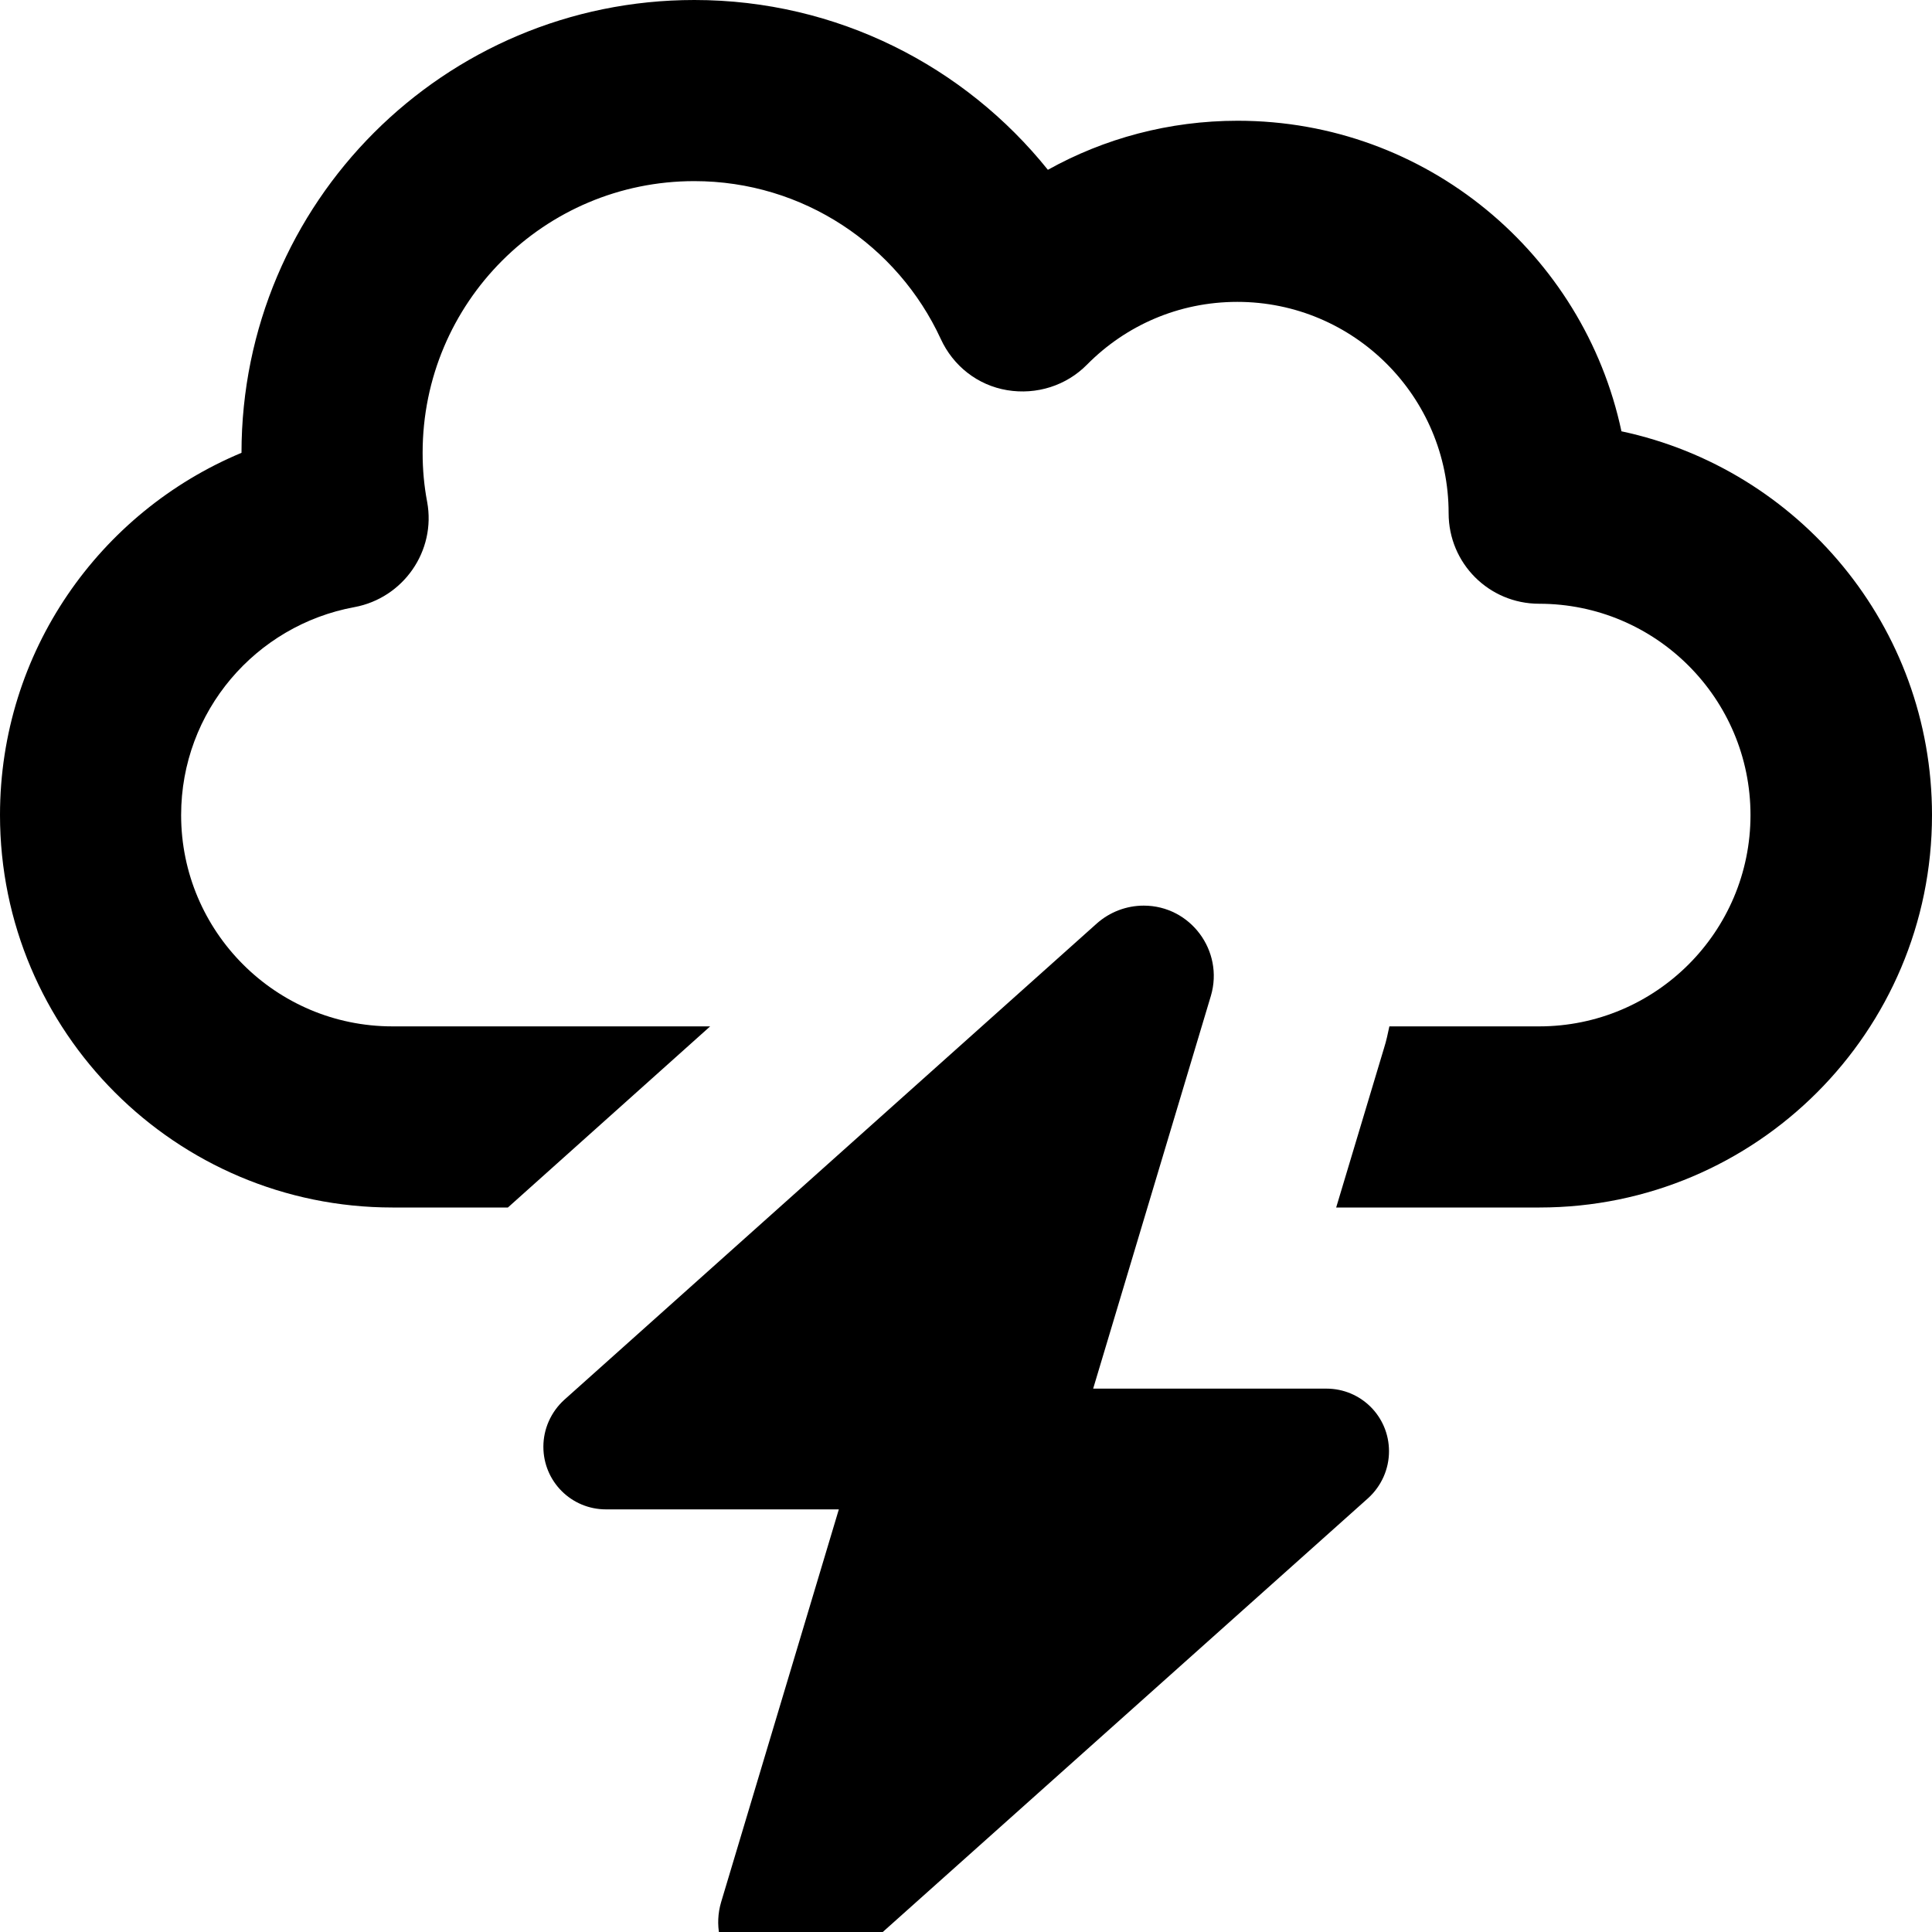
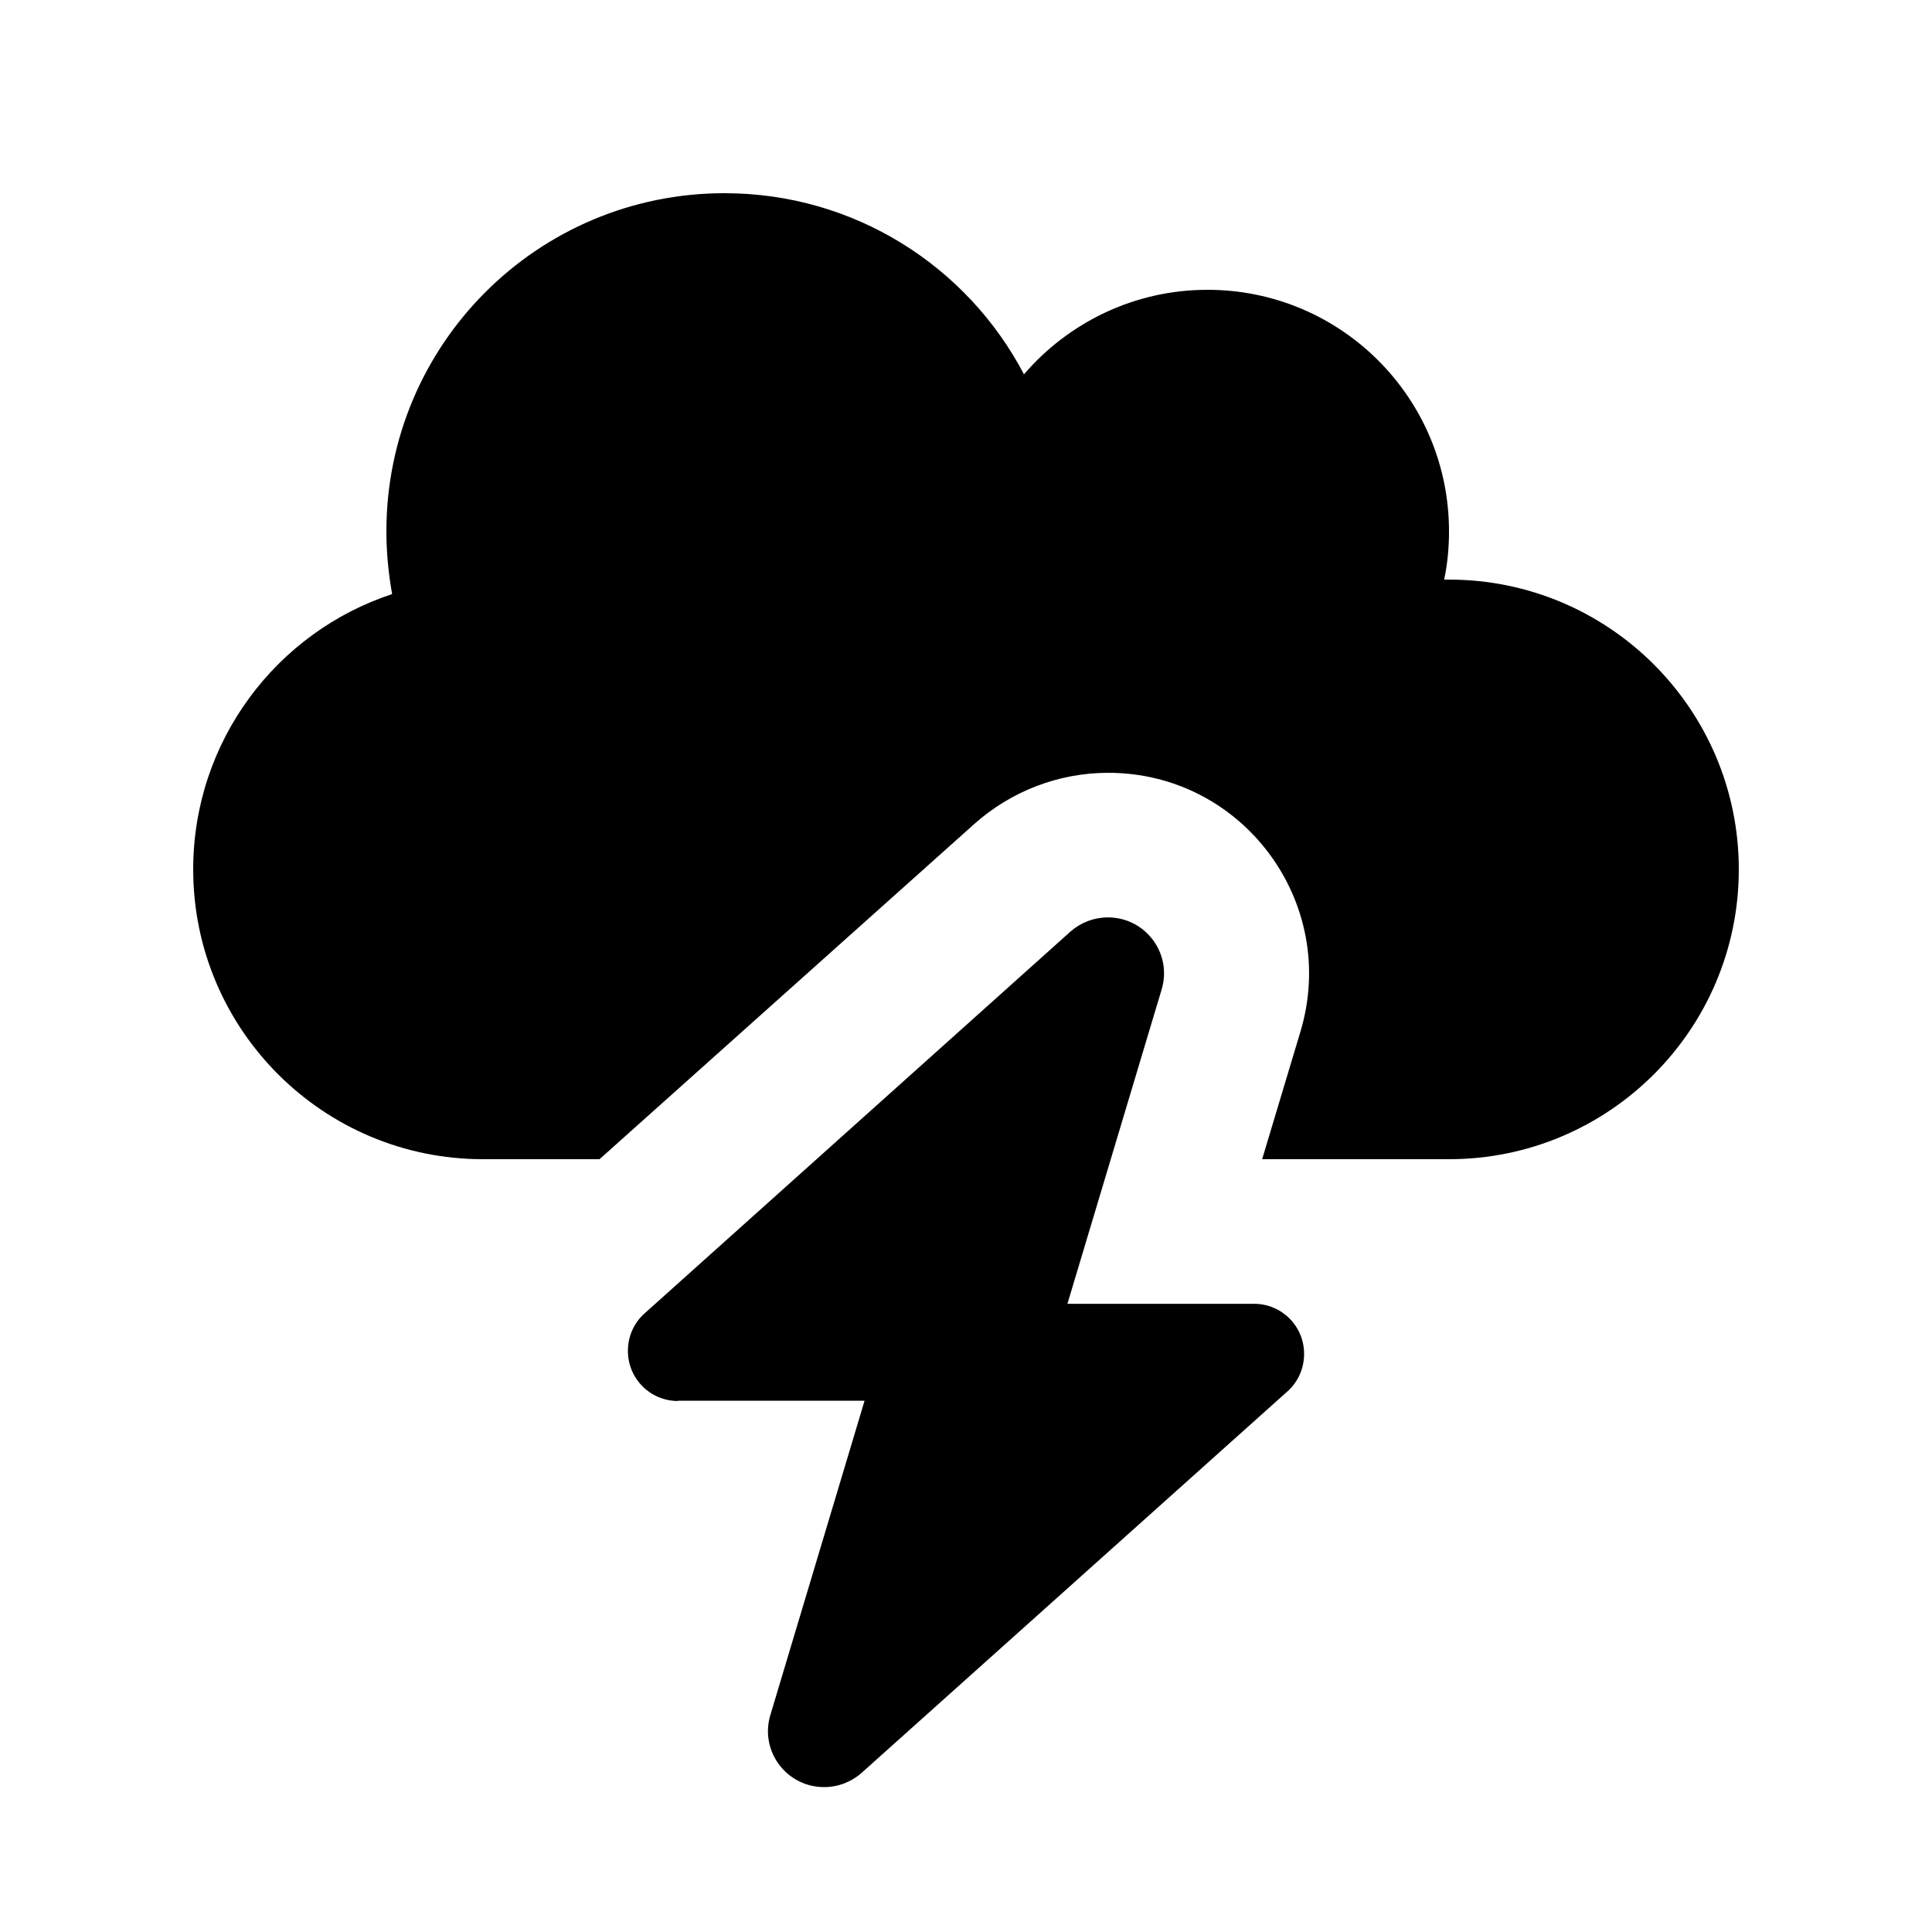
- <svg xmlns="http://www.w3.org/2000/svg" viewBox="0 0 512 512">
-   <path fill="currentColor" d="M184 48c-39.8 0-72 32.2-72 72 0 4.5 .4 8.8 1.2 13 2.4 13-6.3 25.5-19.3 27.9-26.1 4.8-45.9 27.6-45.9 55.1 0 30.9 25.1 56 56 56l84.2 0-53.6 48-30.6 0c-57.4 0-104-46.6-104-104 0-43.3 26.4-80.3 64-96 0-66.3 53.7-120 120-120 37.9 0 71.7 17.6 93.7 45 14.9-8.3 32.1-13 50.3-13 50 0 91.7 35.3 101.7 82.3 47 10 82.3 51.7 82.3 101.7 0 57.4-46.6 104-104 104l-53.9 0 12.7-42.3c.6-1.9 1-3.8 1.4-5.7l39.7 0c30.9 0 56-25.1 56-56s-25.1-56-56-56c-13.3 0-24-10.7-24-24 0-30.9-25.1-56-56-56-15.6 0-29.6 6.3-39.8 16.6-5.5 5.6-13.4 8.1-21.2 6.8s-14.3-6.4-17.6-13.6C237.9 65.1 212.9 48 184 48zM160.6 400c-9.2 0-16.6-7.4-16.6-16.6 0-4.7 2-9.2 5.5-12.4L290.7 244.7c3.4-3 7.8-4.7 12.4-4.7 12.4 0 21.3 12 17.8 23.9l-31.2 104.1 61.8 0c9.2 0 16.6 7.4 16.6 16.6 0 4.7-2 9.2-5.5 12.4L221.3 523.3c-3.4 3-7.8 4.7-12.4 4.7-12.4 0-21.3-12-17.8-23.9l31.2-104.1-61.8 0z" />
+ <svg xmlns="http://www.w3.org/2000/svg" viewBox="0 0 640 640">
+   <path fill="currentColor" d="M64 288C64 341 107 384 160 384L198.6 384L322.7 273C334.9 262.1 350.7 256 367.1 256C411.7 256 443.6 299 430.8 341.7L418.1 384L480 384C533 384 576 341 576 288C576 235 533 192 480 192C479.5 192 478.9 192 478.4 192C479.5 186.8 480 181.5 480 176C480 131.8 444.2 96 400 96C375.7 96 353.9 106.9 339.2 124C320.5 88.3 283.1 64 240 64C178.1 64 128 114.1 128 176C128 183.1 128.7 190.1 129.9 196.8C91.6 209.4 64 245.5 64 288zM224.6 464L286.4 464L255.2 568.1C251.6 580 260.5 592 273 592C277.6 592 282 590.3 285.4 587.3L426.5 460.9C430 457.8 432 453.3 432 448.5C432 439.3 424.6 431.9 415.4 431.9L353.6 431.9L384.8 327.8C388.4 315.9 379.5 303.9 367 303.9C362.4 303.9 358 305.6 354.6 308.6L213.5 435.1C210 438.2 208 442.7 208 447.5C208 456.7 215.4 464.1 224.6 464.1z" />
</svg>
